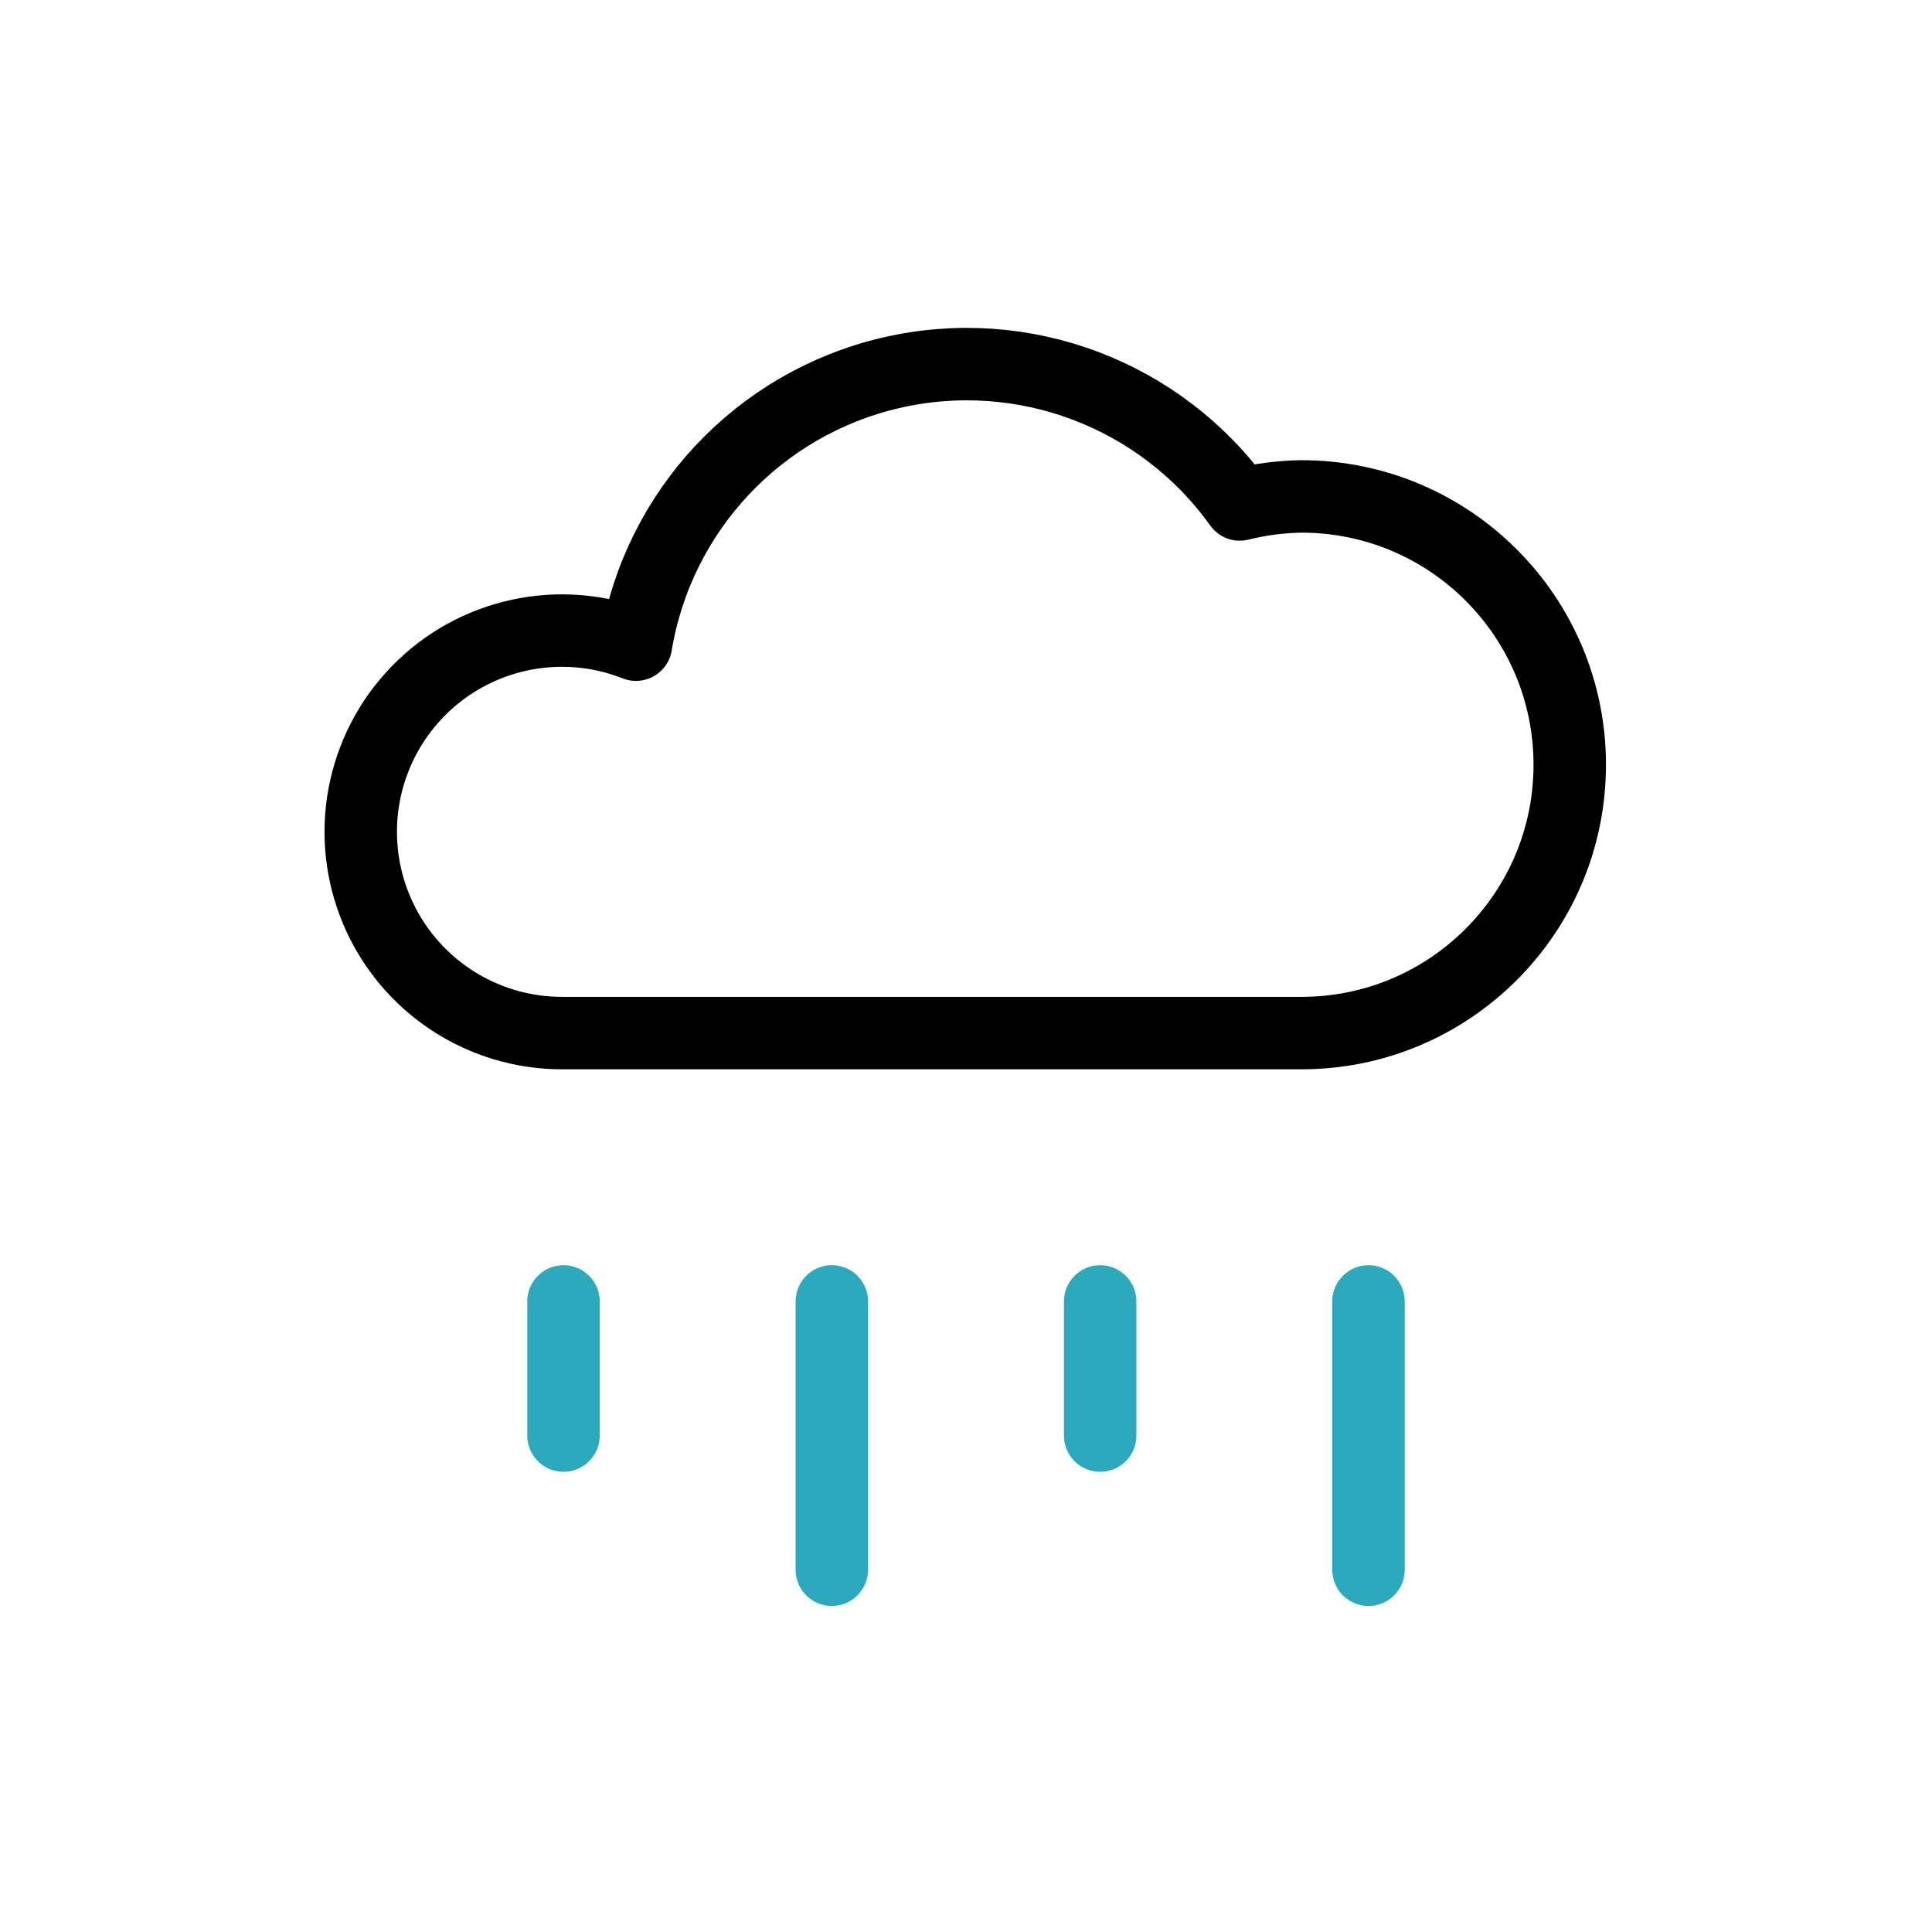
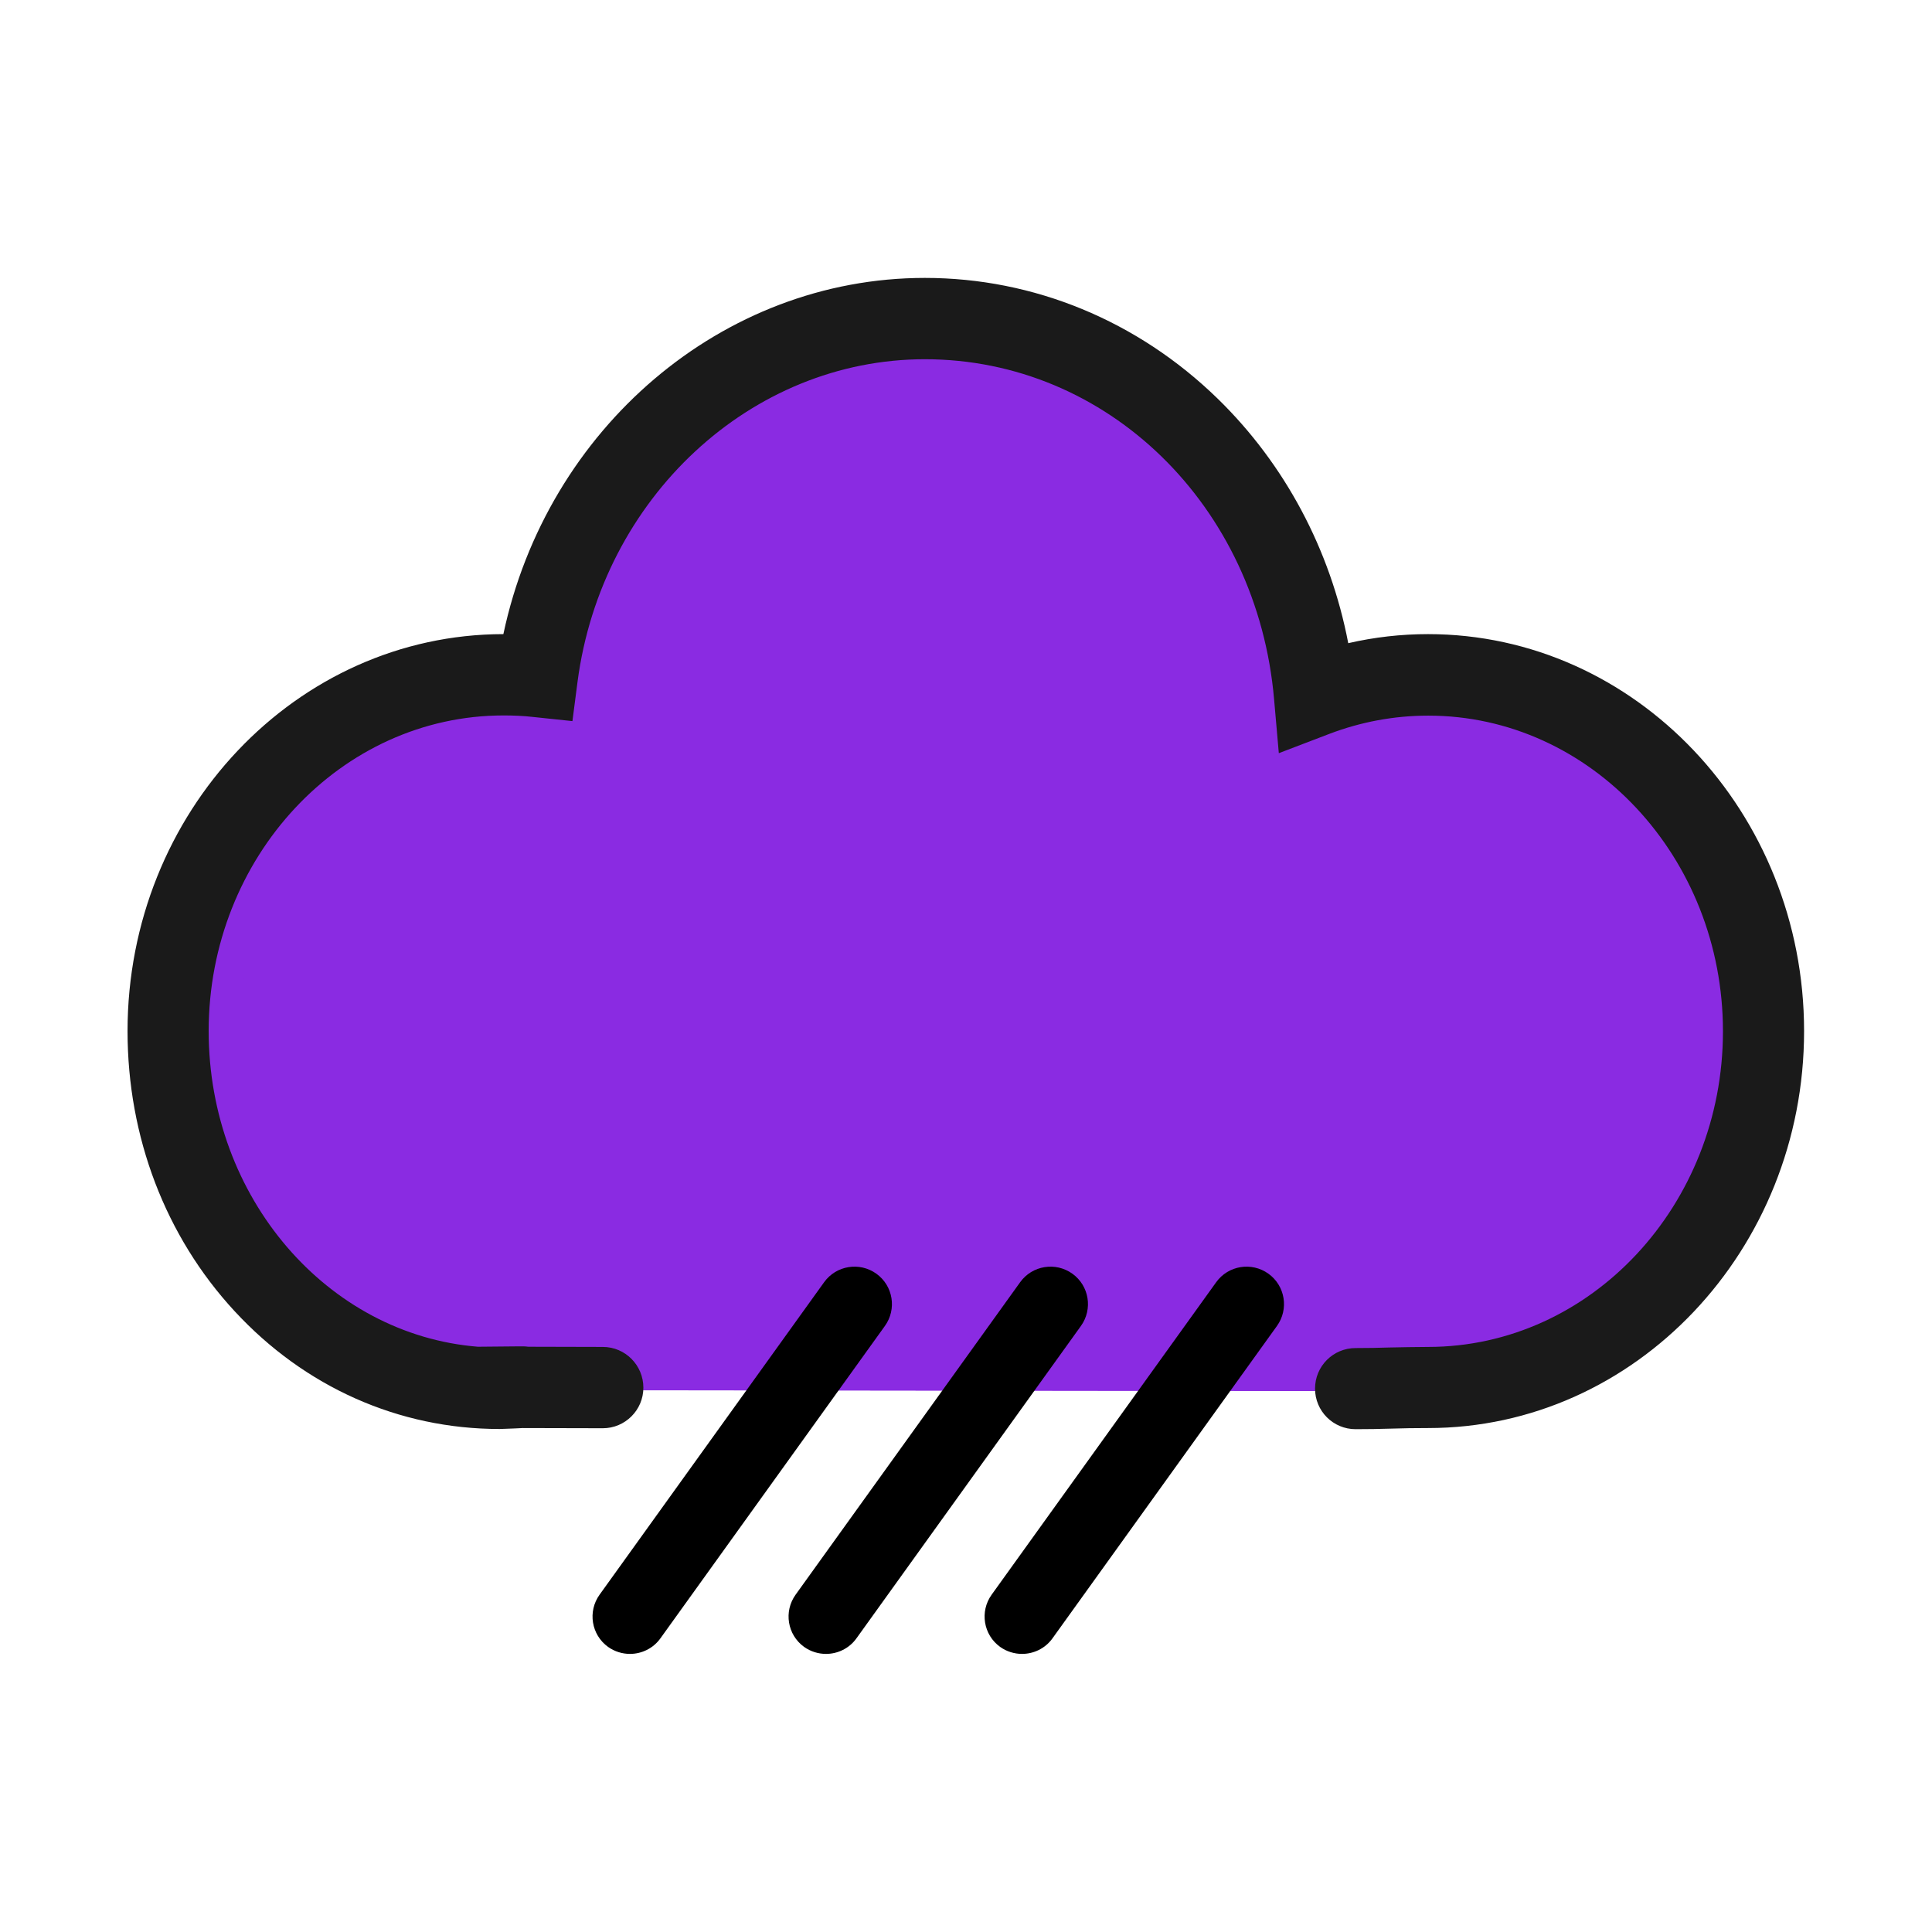
- <svg xmlns="http://www.w3.org/2000/svg" fill="#000000" width="800px" height="800px" viewBox="-2.4 -2.4 28.80 28.80" id="rain" data-name="Line Color" class="icon line-color" transform="rotate(0)">
+ <svg xmlns="http://www.w3.org/2000/svg" width="800px" height="800px" viewBox="0 0 1024 1024" class="icon" version="1.1" fill="#000000">
  <g id="SVGRepo_bgCarrier" stroke-width="0" />
  <g id="SVGRepo_tracerCarrier" stroke-linecap="round" stroke-linejoin="round" />
  <g id="SVGRepo_iconCarrier">
-     <path id="secondary" d="M6,17v2m4-2v4m4-4v2m4-2v4" style="fill: none; stroke: #2ca9bc; stroke-linecap: round; stroke-linejoin: round; stroke-width:1.08;" />
-     <path id="primary" d="M21,9a4,4,0,0,1-4,4H6A3,3,0,1,1,7.08,7.21a5,5,0,0,1,9-2.09A4.08,4.08,0,0,1,17,5,4,4,0,0,1,21,9Z" style="fill: none; stroke: #000000; stroke-linecap: round; stroke-linejoin: round; stroke-width:1.08;" />
+     <path d="M747.2 359.1c-21.1 0-41.4 3.9-60.2 11.1-9.7-112.1-98.4-200-206.5-200-104.8 0-191.4 82.6-205.4 189.8-5.9-0.6-11.8-0.9-17.8-0.9-98.3 0-177.9 84.6-177.9 188.9s77.5 189.3 175.7 189.3c1.7 0 8.5-0.3 11.4-0.5h-1.3v-0.2c3.3 0 3.1 0.1 1.3 0.2l442.2 0.5c12.9 0 24.5-0.6 38.5-0.6 98.2 0 177.8-84.5 177.8-188.8s-79.6-188.8-177.8-188.8z" fill="#8a2be2" />
+     <path d="M108.3 458.9c-13.4 26.5-21 56.8-21 89 0 104.3 77.5 189.3 175.7 189.3 1.7 0 8.5-0.3 11.4-0.5h-1.3v-0.2c3.3 0 3.1 0.1 1.3 0.2l442.2 0.5c5.9 0 11.6-0.1 17.3-0.2l1.7-2.4c-366.3 0.1-563.1-40.3-627.3-275.7z" fill="#8a2be2" />
+     <path d="M333.9 876.6c-4 0-8.1-1.2-11.6-3.7-8.9-6.4-10.9-18.8-4.5-27.7l119-165.6c6.4-8.9 18.8-10.9 27.7-4.5 8.9 6.4 10.9 18.8 4.5 27.7L350 868.4c-3.8 5.3-9.9 8.2-16.1 8.2zM437.8 876.6c-4 0-8.1-1.2-11.6-3.7-8.9-6.4-10.9-18.8-4.5-27.7l119-165.6c6.4-8.9 18.8-10.9 27.7-4.5 8.9 6.4 10.9 18.8 4.5 27.7l-119 165.6c-3.8 5.3-9.9 8.2-16.1 8.2zM541.7 876.6c-4 0-8.1-1.2-11.6-3.7-8.9-6.4-10.9-18.8-4.5-27.7l119-165.6c6.4-8.9 18.8-10.9 27.7-4.5 8.9 6.4 10.9 18.8 4.5 27.7l-119 165.6c-3.8 5.3-9.9 8.2-16.1 8.2z" fill="" />
+     <path d="M718.5 757.5c-11.9 0-21.5-9.6-21.5-21.5s9.6-21.5 21.5-21.5c6.2 0 12-0.1 18-0.3 6.4-0.1 13.1-0.3 20.4-0.3 86.2 0 156.3-75.1 156.3-167.3S843.1 379.3 757 379.3c-18 0-35.7 3.3-52.5 9.7l-26.7 10.2-2.5-28.5c-8.9-102.8-88.4-180.3-185.1-180.3-92.2 0-171.3 73.5-184.1 171l-2.7 20.8-20.9-2.2c-5.2-0.6-10.4-0.8-15.6-0.8-86.2 0-156.3 75.1-156.3 167.3 0 88.3 63 160.9 142.7 167.3l21.5-0.2h2.7c0.8 0 1.7 0.1 2.5 0.2l39.5 0.1c11.9 0 21.5 9.7 21.5 21.6 0 11.9-9.7 21.5-21.5 21.5l-42.6-0.1c-1.1 0.1-2.5 0.1-4 0.2-3.3 0.1-6.9 0.3-8.1 0.3-53.4 0-103.3-22.2-140.5-62.5-36.6-39.6-56.7-92.3-56.7-148.4 0-115.9 89.3-210.3 199.2-210.4 23.1-109 116-188.8 223.4-188.8 57.7 0 112.8 22.7 155.2 64 35.6 34.7 59.7 80 69.2 129.6 13.9-3.2 28-4.8 42.3-4.8 109.9 0 199.3 94.4 199.3 210.4s-89.4 210.4-199.3 210.4c-6.9 0-13.3 0.1-19.5 0.3-6.2 0.2-12.4 0.3-18.9 0.3z" fill="#1A1A1A" />
  </g>
</svg>
